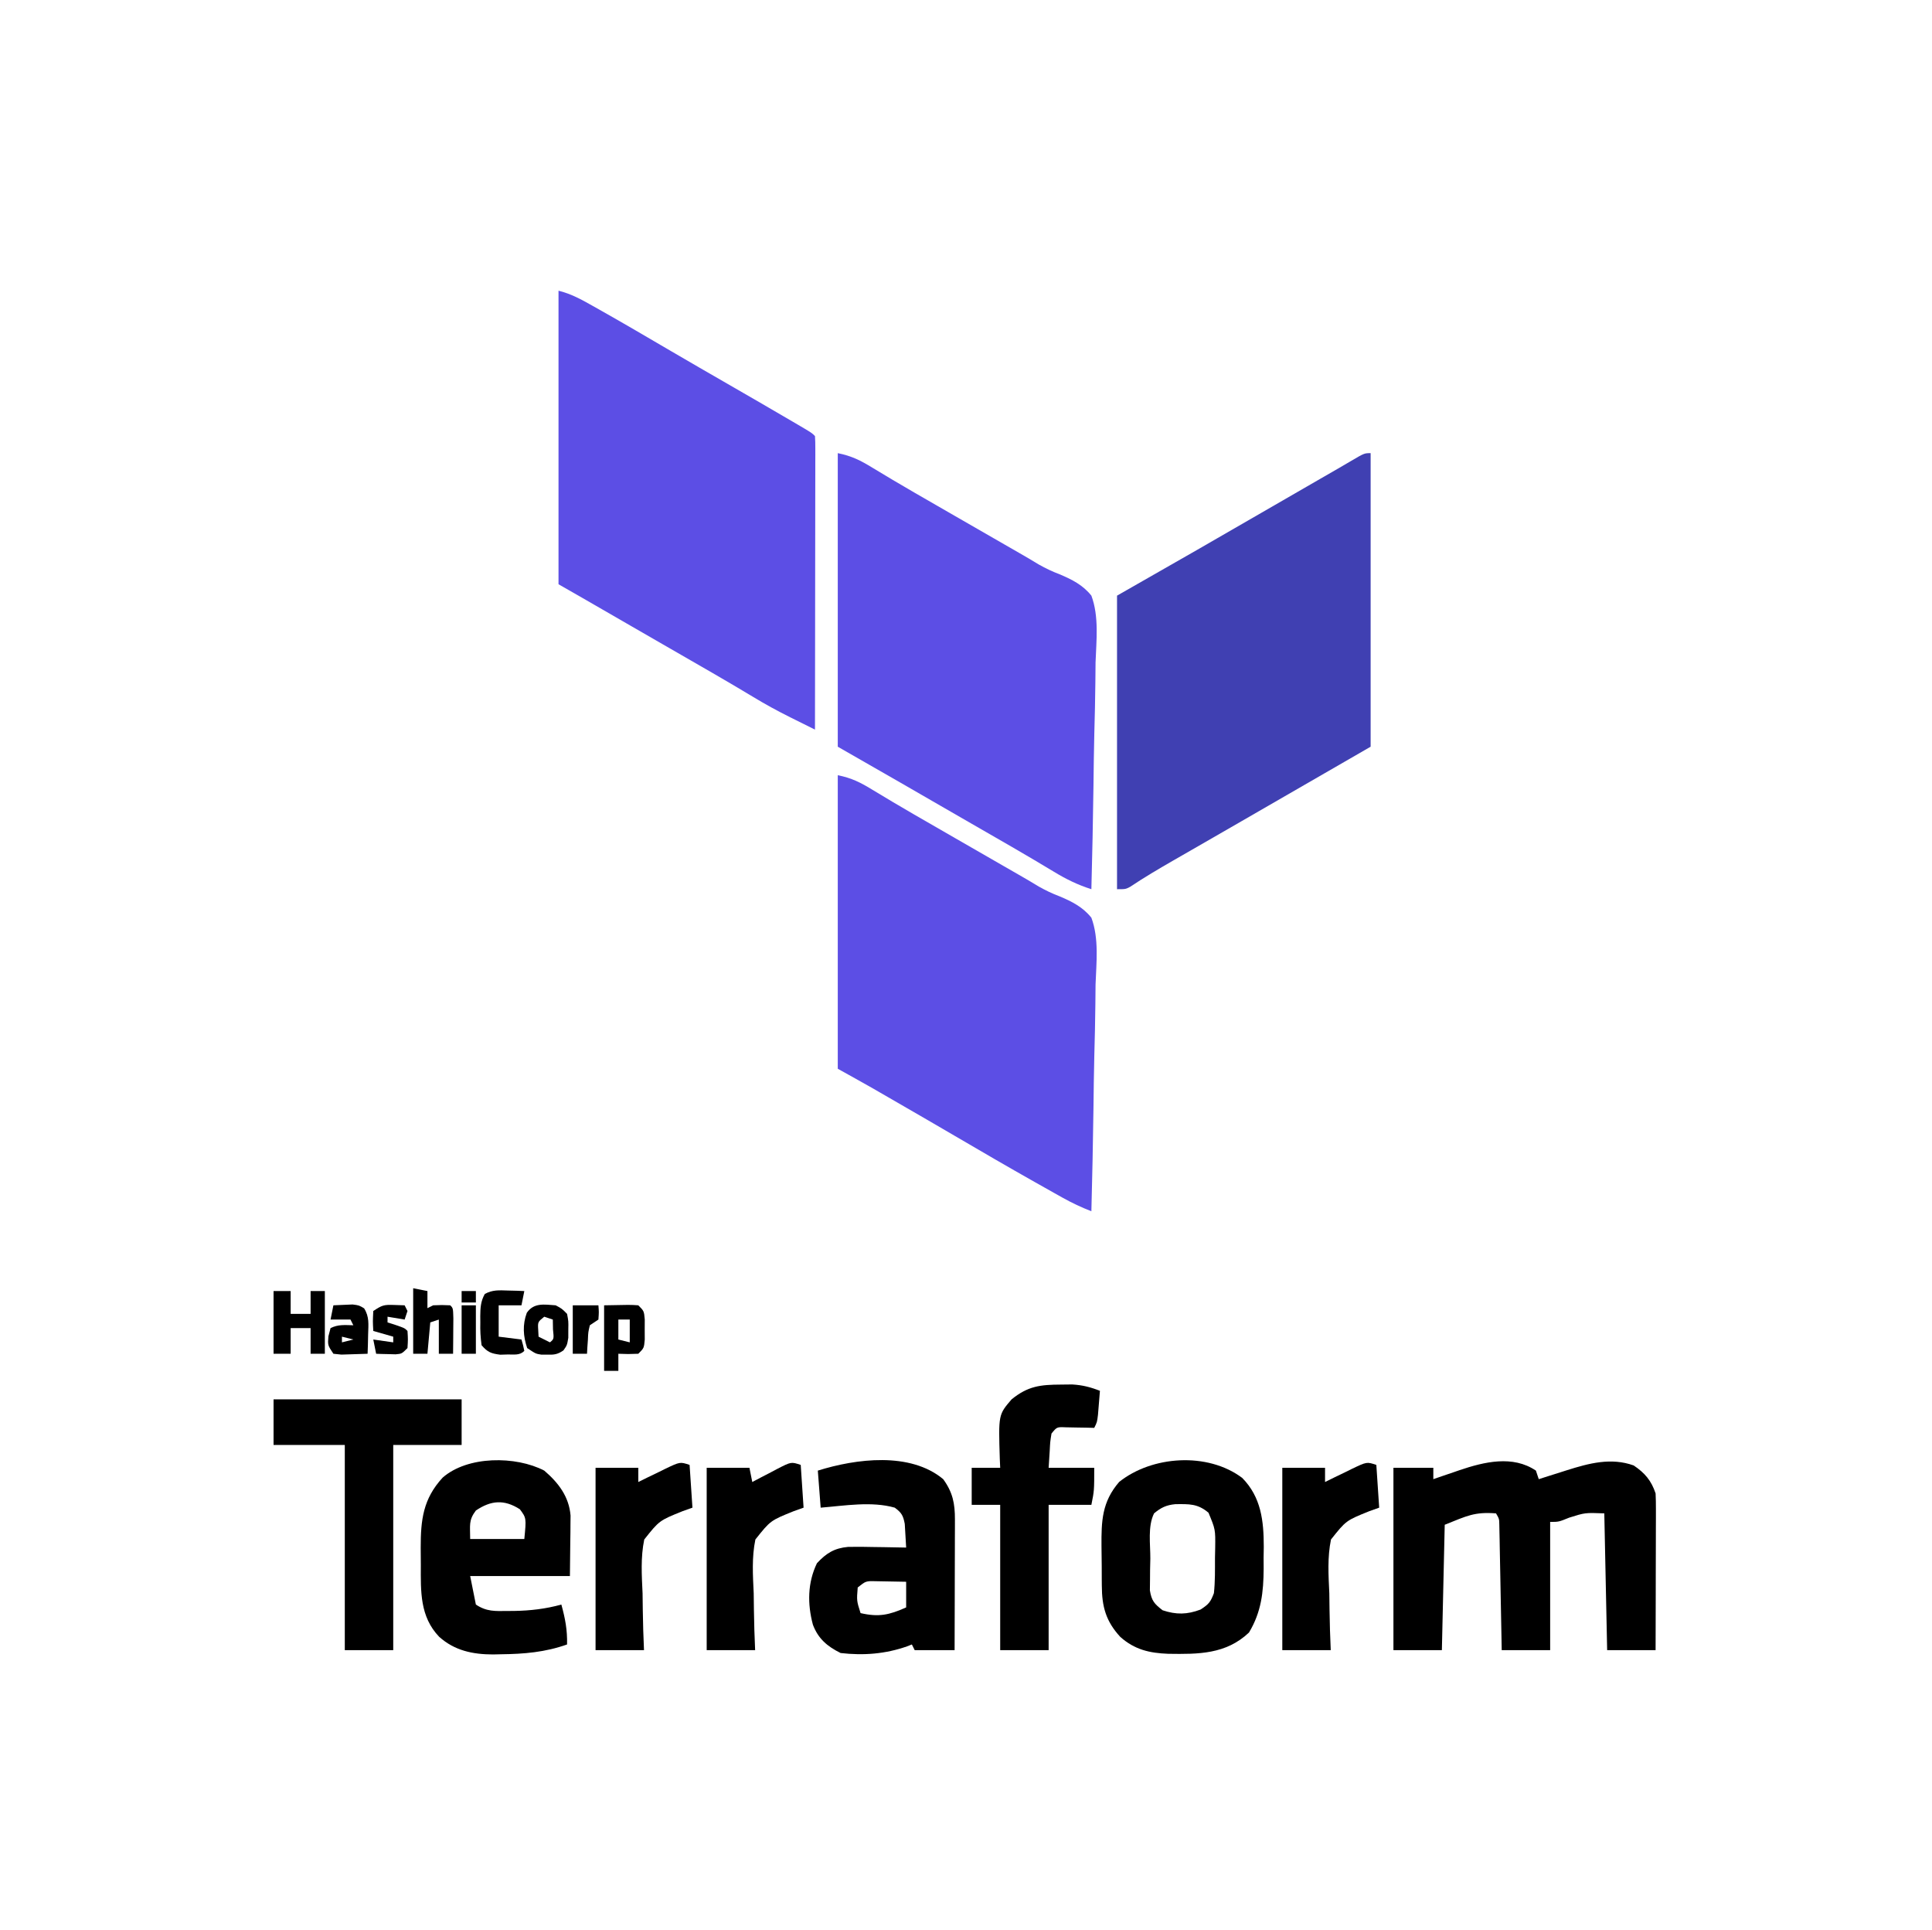
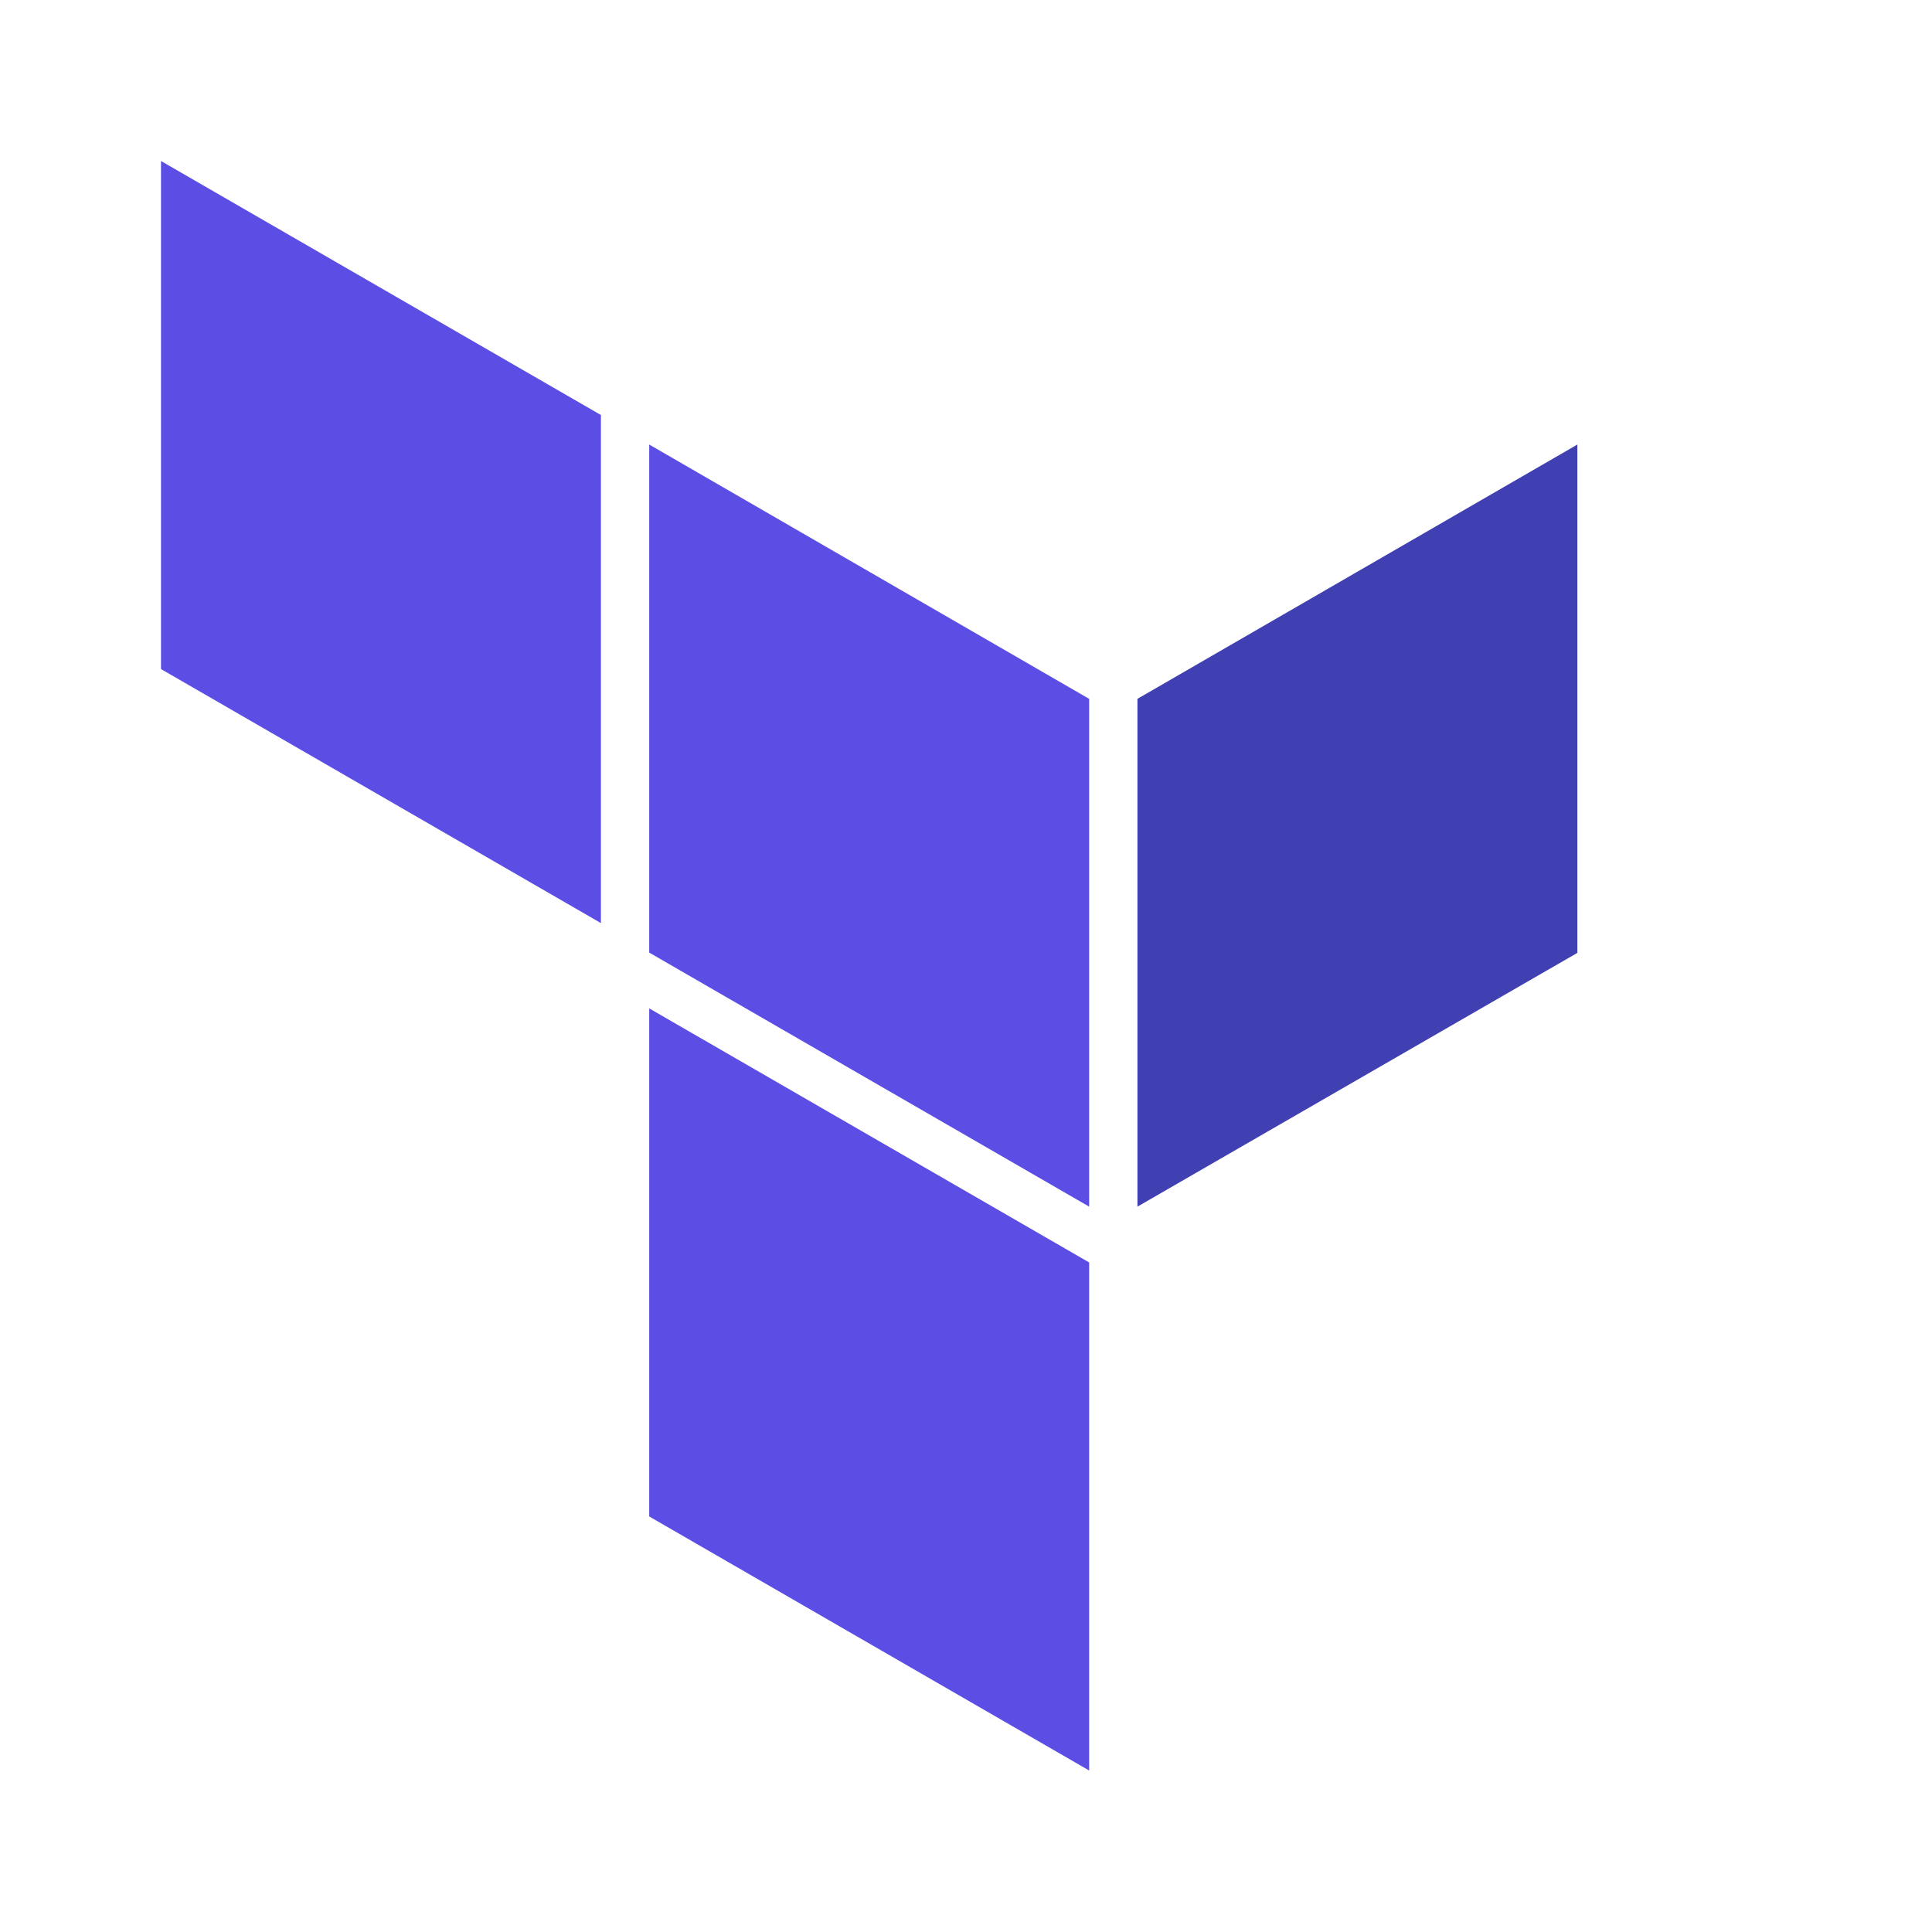
- <svg xmlns="http://www.w3.org/2000/svg" version="1.1" width="678" height="677">
-   <path d="M0 0 C4.386 1.096 7.857 2.984 11.75 5.188 C12.534 5.627 13.319 6.067 14.127 6.521 C22.683 11.343 31.154 16.313 39.629 21.277 C46.214 25.132 52.824 28.943 59.438 32.75 C66.992 37.103 74.542 41.463 82.062 45.875 C82.765 46.286 83.467 46.697 84.191 47.12 C88.879 49.879 88.879 49.879 90 51 C90.095 52.341 90.122 53.686 90.12 55.031 C90.122 56.333 90.122 56.333 90.124 57.661 C90.119 59.1 90.119 59.1 90.114 60.569 C90.114 61.573 90.114 62.578 90.114 63.613 C90.113 66.952 90.105 70.29 90.098 73.629 C90.096 75.937 90.094 78.245 90.093 80.552 C90.09 86.64 90.08 92.728 90.069 98.816 C90.058 105.022 90.054 111.229 90.049 117.436 C90.038 129.624 90.021 141.812 90 154 C87.753 152.883 85.507 151.765 83.261 150.646 C82.312 150.175 82.312 150.175 81.343 149.694 C76.865 147.461 72.524 145.097 68.25 142.5 C66.807 141.638 65.363 140.778 63.918 139.918 C63.14 139.454 62.362 138.991 61.56 138.513 C56.585 135.572 51.571 132.696 46.562 129.812 C45.47 129.183 44.377 128.554 43.252 127.905 C40.994 126.604 38.736 125.304 36.479 124.004 C32.917 121.953 29.357 119.898 25.797 117.844 C25.208 117.504 24.62 117.165 24.014 116.815 C21.189 115.184 18.364 113.554 15.539 111.923 C14.522 111.336 13.505 110.749 12.457 110.145 C11.57 109.633 10.683 109.121 9.769 108.593 C6.516 106.722 3.258 104.862 0 103 C0 69.01 0 35.02 0 0 Z " fill="#5C4EE5" transform="translate(196,102)" />
-   <path d="M0 0 C4.881 0.976 8.052 2.585 12.188 5.125 C13.713 6.042 15.239 6.957 16.766 7.871 C17.6 8.372 18.435 8.874 19.295 9.39 C24.312 12.376 29.377 15.277 34.438 18.188 C36.672 19.475 38.906 20.763 41.141 22.051 C45.733 24.696 50.327 27.338 54.922 29.98 C56.623 30.959 56.623 30.959 58.358 31.958 C60.49 33.186 62.624 34.412 64.758 35.637 C66.713 36.763 68.655 37.912 70.581 39.088 C73.069 40.479 75.216 41.505 77.839 42.501 C82.175 44.314 86.022 46.27 89 50 C91.728 57.336 90.74 65.734 90.465 73.41 C90.437 75.707 90.416 78.003 90.401 80.299 C90.343 86.324 90.196 92.343 90.03 98.365 C89.876 104.518 89.808 110.672 89.732 116.826 C89.572 128.887 89.316 140.943 89 153 C85.469 151.616 82.196 150.09 78.887 148.234 C77.899 147.681 76.911 147.129 75.893 146.559 C74.835 145.962 73.777 145.365 72.688 144.75 C71.579 144.127 70.47 143.503 69.328 142.861 C59.883 137.534 50.511 132.085 41.156 126.602 C34.474 122.686 27.77 118.808 21.062 114.938 C19.991 114.318 18.919 113.699 17.815 113.061 C16.794 112.472 15.774 111.884 14.723 111.277 C13.833 110.764 12.944 110.251 12.028 109.722 C8.035 107.451 4.015 105.231 0 103 C0 69.01 0 35.02 0 0 Z " fill="#5C4EE5" transform="translate(294,272)" />
-   <path d="M0 0 C4.881 0.976 8.052 2.585 12.188 5.125 C13.713 6.042 15.239 6.957 16.766 7.871 C17.6 8.372 18.435 8.874 19.295 9.39 C24.312 12.376 29.377 15.277 34.438 18.188 C36.672 19.475 38.906 20.763 41.141 22.051 C45.733 24.696 50.327 27.338 54.922 29.98 C56.623 30.959 56.623 30.959 58.358 31.958 C60.49 33.186 62.624 34.412 64.758 35.637 C66.713 36.763 68.655 37.912 70.581 39.088 C73.069 40.479 75.216 41.505 77.839 42.501 C82.175 44.314 86.022 46.27 89 50 C91.728 57.336 90.74 65.734 90.465 73.41 C90.437 75.707 90.416 78.003 90.401 80.299 C90.343 86.324 90.196 92.343 90.03 98.365 C89.876 104.518 89.808 110.672 89.732 116.826 C89.572 128.887 89.316 140.943 89 153 C84.17 151.469 80.062 149.44 75.75 146.812 C74.234 145.905 72.717 144.999 71.199 144.094 C69.957 143.351 69.957 143.351 68.689 142.594 C63.673 139.621 58.616 136.721 53.562 133.812 C51.329 132.526 49.096 131.24 46.863 129.953 C45.736 129.304 44.609 128.655 43.448 127.986 C39.978 125.988 36.51 123.986 33.043 121.984 C31.905 121.327 30.766 120.67 29.594 119.993 C27.447 118.754 25.301 117.514 23.155 116.275 C15.449 111.827 7.725 107.414 0 103 C0 69.01 0 35.02 0 0 Z " fill="#5C4EE5" transform="translate(294,159)" />
-   <path d="M0 0 C0 33.99 0 67.98 0 103 C-19.5 114.25 -19.5 114.25 -39 125.5 C-42.183 127.337 -42.183 127.337 -45.43 129.211 C-49.397 131.5 -53.365 133.786 -57.336 136.069 C-59.117 137.093 -60.899 138.118 -62.68 139.143 C-64.911 140.426 -67.142 141.709 -69.375 142.99 C-74.465 145.92 -79.493 148.88 -84.375 152.148 C-86 153 -86 153 -89 153 C-89 119.01 -89 85.02 -89 50 C-79.76 44.72 -70.52 39.44 -61 34 C-53.432 29.639 -45.864 25.277 -38.301 20.907 C-32.473 17.54 -26.643 14.176 -20.812 10.812 C-19.191 9.877 -19.191 9.877 -17.537 8.922 C-15.555 7.778 -13.572 6.635 -11.588 5.495 C-9.982 4.567 -8.379 3.633 -6.783 2.689 C-2.209 0 -2.209 0 0 0 Z " fill="#4040B2" transform="translate(481,159)" />
-   <path d="M0 0 C0.495 1.485 0.495 1.485 1 3 C2.097 2.651 3.194 2.301 4.324 1.941 C5.779 1.482 7.233 1.022 8.688 0.562 C9.409 0.332 10.13 0.102 10.873 -0.135 C18.66 -2.588 26.367 -4.661 34.312 -1.812 C38.245 0.84 40.499 3.497 42 8 C42.088 9.795 42.118 11.593 42.114 13.389 C42.113 15.041 42.113 15.041 42.113 16.726 C42.108 17.913 42.103 19.101 42.098 20.324 C42.096 21.541 42.095 22.757 42.093 24.011 C42.088 27.903 42.075 31.795 42.062 35.688 C42.057 38.324 42.053 40.96 42.049 43.596 C42.038 50.064 42.021 56.532 42 63 C36.39 63 30.78 63 25 63 C24.67 47.16 24.34 31.32 24 15 C17.27 14.744 17.27 14.744 11.688 16.5 C8 18 8 18 5 18 C5 32.85 5 47.7 5 63 C-0.61 63 -6.22 63 -12 63 C-12.025 61.617 -12.05 60.234 -12.076 58.809 C-12.17 53.691 -12.27 48.574 -12.372 43.457 C-12.416 41.239 -12.457 39.022 -12.497 36.804 C-12.555 33.622 -12.619 30.44 -12.684 27.258 C-12.7 26.262 -12.717 25.266 -12.734 24.24 C-12.764 22.859 -12.764 22.859 -12.795 21.45 C-12.818 20.231 -12.818 20.231 -12.842 18.987 C-12.881 16.926 -12.881 16.926 -14 15 C-21.608 14.436 -24.133 15.853 -32 19 C-32.33 33.52 -32.66 48.04 -33 63 C-38.61 63 -44.22 63 -50 63 C-50 41.88 -50 20.76 -50 -1 C-45.38 -1 -40.76 -1 -36 -1 C-36 0.32 -36 1.64 -36 3 C-34.987 2.651 -33.974 2.301 -32.93 1.941 C-31.578 1.482 -30.227 1.022 -28.875 0.562 C-28.21 0.332 -27.545 0.102 -26.859 -0.135 C-18.126 -3.089 -8.142 -5.496 0 0 Z " fill="#000000" transform="translate(539,516)" />
-   <path d="M0 0 C6.646 6.757 7.556 15.063 7.561 24.186 C7.541 25.444 7.521 26.703 7.5 28 C7.507 29.263 7.514 30.525 7.521 31.826 C7.465 40.144 6.693 47.054 2.375 54.25 C-5.73 61.917 -15.436 61.871 -25.949 61.711 C-32.555 61.463 -37.774 60.254 -42.789 55.789 C-47.835 50.313 -49.25 45.188 -49.273 37.793 C-49.28 37.064 -49.287 36.336 -49.294 35.585 C-49.304 34.048 -49.308 32.511 -49.308 30.973 C-49.312 28.642 -49.349 26.313 -49.387 23.982 C-49.455 15.129 -49.242 8.425 -43.191 1.414 C-31.689 -7.777 -12.193 -9.158 0 0 Z M-30.938 12.438 C-33.221 17.005 -32.213 23.298 -32.25 28.312 C-32.279 29.605 -32.308 30.898 -32.338 32.23 C-32.346 33.472 -32.355 34.713 -32.363 35.992 C-32.378 37.132 -32.392 38.271 -32.407 39.445 C-31.835 43.092 -30.83 44.216 -27.938 46.438 C-23.162 48.029 -19.344 47.968 -14.625 46.188 C-11.726 44.3 -11.131 43.58 -9.938 40.438 C-9.488 36.303 -9.567 32.156 -9.562 28 C-9.538 26.868 -9.514 25.735 -9.488 24.568 C-9.406 18.085 -9.406 18.085 -11.836 12.215 C-15.645 8.993 -18.607 9.169 -23.453 9.211 C-26.606 9.499 -28.519 10.409 -30.938 12.438 Z " fill="#000000" transform="translate(435.9375,518.5625)" />
-   <path d="M0 0 C4.956 4.248 8.681 9.103 9.227 15.771 C9.217 16.75 9.206 17.729 9.195 18.738 C9.19 19.7 9.185 20.662 9.18 21.654 C9.162 22.861 9.144 24.068 9.125 25.312 C9.084 29.169 9.043 33.026 9 37 C-2.55 37 -14.1 37 -26 37 C-25.34 40.3 -24.68 43.6 -24 47 C-20.248 49.502 -17.281 49.303 -12.938 49.25 C-11.799 49.244 -11.799 49.244 -10.637 49.238 C-4.926 49.151 0.477 48.52 6 47 C7.349 51.891 8.117 55.894 8 61 C0.293 63.731 -7.07 64.35 -15.188 64.438 C-16.113 64.459 -17.039 64.481 -17.993 64.504 C-25.094 64.484 -31.466 63.17 -36.885 58.308 C-43.684 51.209 -43.346 42.41 -43.316 33.094 C-43.313 31.071 -43.336 29.049 -43.361 27.025 C-43.366 17.199 -42.509 9.916 -35.676 2.473 C-26.894 -5.245 -9.975 -5.203 0 0 Z M-24 14 C-26.627 17.462 -26 19.25 -26 24 C-19.73 24 -13.46 24 -7 24 C-6.28 16.64 -6.28 16.64 -8.562 13.562 C-14.059 10.039 -18.681 10.413 -24 14 Z " fill="#000000" transform="translate(191,516)" />
-   <path d="M0 0 C3.344 4.612 4.127 8.526 4.114 14.136 C4.113 15.156 4.113 16.177 4.113 17.229 C4.108 18.324 4.103 19.419 4.098 20.547 C4.096 21.673 4.095 22.8 4.093 23.96 C4.088 27.557 4.075 31.153 4.062 34.75 C4.057 37.189 4.053 39.628 4.049 42.066 C4.038 48.044 4.021 54.022 4 60 C-0.62 60 -5.24 60 -10 60 C-10.33 59.34 -10.66 58.68 -11 58 C-11.548 58.217 -12.096 58.433 -12.66 58.656 C-20.288 61.335 -27.966 61.936 -36 61 C-40.624 58.714 -43.87 56.013 -45.727 51.062 C-47.68 43.77 -47.613 36.346 -44.312 29.5 C-41.069 25.994 -38.215 24.199 -33.358 23.762 C-30.275 23.705 -27.208 23.738 -24.125 23.812 C-23.055 23.826 -21.985 23.84 -20.883 23.854 C-18.255 23.889 -15.628 23.938 -13 24 C-13.087 22.228 -13.195 20.458 -13.312 18.688 C-13.371 17.701 -13.429 16.715 -13.488 15.699 C-14.051 12.731 -14.615 11.783 -17 10 C-25.142 7.678 -34.676 9.329 -43 10 C-43.33 5.71 -43.66 1.42 -44 -3 C-30.549 -7.204 -11.582 -9.651 0 0 Z M-30 38 C-30.38 42.651 -30.38 42.651 -29 47 C-22.586 48.463 -18.967 47.664 -13 45 C-13 42.03 -13 39.06 -13 36 C-15.271 35.946 -17.542 35.907 -19.812 35.875 C-21.077 35.852 -22.342 35.829 -23.645 35.805 C-27.134 35.724 -27.134 35.724 -30 38 Z " fill="#000000" transform="translate(331,519)" />
-   <path d="M0 0 C21.78 0 43.56 0 66 0 C66 5.28 66 10.56 66 16 C58.08 16 50.16 16 42 16 C42 39.76 42 63.52 42 88 C36.39 88 30.78 88 25 88 C25 64.24 25 40.48 25 16 C16.75 16 8.5 16 0 16 C0 10.72 0 5.44 0 0 Z " fill="#000000" transform="translate(96,491)" />
-   <path d="M0 0 C1.286 -0.014 2.573 -0.028 3.898 -0.043 C7.51 0.18 10.273 0.875 13.625 2.188 C13.484 3.98 13.337 5.771 13.188 7.562 C13.106 8.56 13.025 9.558 12.941 10.586 C12.625 13.188 12.625 13.188 11.625 15.188 C10.71 15.164 9.795 15.141 8.852 15.117 C7.663 15.099 6.475 15.081 5.25 15.062 C4.067 15.039 2.883 15.016 1.664 14.992 C-1.487 14.859 -1.487 14.859 -3.375 17.188 C-3.839 20.08 -3.839 20.08 -4 23.312 C-4.124 25.251 -4.247 27.19 -4.375 29.188 C0.905 29.188 6.185 29.188 11.625 29.188 C11.625 37.188 11.625 37.188 10.625 42.188 C5.675 42.188 0.725 42.188 -4.375 42.188 C-4.375 59.017 -4.375 75.847 -4.375 93.188 C-9.985 93.188 -15.595 93.188 -21.375 93.188 C-21.375 76.358 -21.375 59.528 -21.375 42.188 C-24.675 42.188 -27.975 42.188 -31.375 42.188 C-31.375 37.898 -31.375 33.608 -31.375 29.188 C-28.075 29.188 -24.775 29.188 -21.375 29.188 C-21.421 28.125 -21.468 27.063 -21.516 25.969 C-21.993 10.556 -21.993 10.556 -17.375 5.188 C-11.613 0.506 -7.279 0.036 0 0 Z " fill="#000000" transform="translate(372.375,485.8125)" />
-   <path d="M0 0 C0.495 7.425 0.495 7.425 1 15 C-0.138 15.405 -1.275 15.811 -2.447 16.228 C-10.634 19.524 -10.634 19.524 -15.913 26.172 C-17.208 32.41 -16.796 38.738 -16.5 45.062 C-16.468 46.997 -16.443 48.931 -16.426 50.865 C-16.368 55.583 -16.211 60.287 -16 65 C-21.61 65 -27.22 65 -33 65 C-33 43.88 -33 22.76 -33 1 C-28.05 1 -23.1 1 -18 1 C-18 2.65 -18 4.3 -18 6 C-16.952 5.483 -15.904 4.966 -14.824 4.434 C-13.446 3.768 -12.067 3.102 -10.688 2.438 C-9.997 2.095 -9.307 1.753 -8.596 1.4 C-3.34 -1.113 -3.34 -1.113 0 0 Z " fill="#000000" transform="translate(483,514)" />
-   <path d="M0 0 C0.495 7.425 0.495 7.425 1 15 C-0.138 15.405 -1.275 15.811 -2.447 16.228 C-10.634 19.524 -10.634 19.524 -15.913 26.172 C-17.208 32.41 -16.796 38.738 -16.5 45.062 C-16.468 46.997 -16.443 48.931 -16.426 50.865 C-16.368 55.583 -16.211 60.287 -16 65 C-21.61 65 -27.22 65 -33 65 C-33 43.88 -33 22.76 -33 1 C-28.05 1 -23.1 1 -18 1 C-18 2.65 -18 4.3 -18 6 C-16.952 5.483 -15.904 4.966 -14.824 4.434 C-13.446 3.768 -12.067 3.102 -10.688 2.438 C-9.997 2.095 -9.307 1.753 -8.596 1.4 C-3.34 -1.113 -3.34 -1.113 0 0 Z " fill="#000000" transform="translate(242,514)" />
-   <path d="M0 0 C0.495 7.425 0.495 7.425 1 15 C-0.138 15.405 -1.275 15.811 -2.447 16.228 C-10.634 19.524 -10.634 19.524 -15.913 26.172 C-17.208 32.41 -16.796 38.738 -16.5 45.062 C-16.468 46.997 -16.443 48.931 -16.426 50.865 C-16.368 55.583 -16.211 60.287 -16 65 C-21.61 65 -27.22 65 -33 65 C-33 43.88 -33 22.76 -33 1 C-28.05 1 -23.1 1 -18 1 C-17.67 2.65 -17.34 4.3 -17 6 C-16.024 5.483 -15.048 4.966 -14.043 4.434 C-12.758 3.768 -11.473 3.102 -10.188 2.438 C-9.545 2.095 -8.902 1.753 -8.24 1.4 C-3.34 -1.113 -3.34 -1.113 0 0 Z " fill="#000000" transform="translate(281,514)" />
-   <path d="M0 0 C1.98 0 3.96 0 6 0 C6 2.64 6 5.28 6 8 C8.31 8 10.62 8 13 8 C13 5.36 13 2.72 13 0 C14.65 0 16.3 0 18 0 C18 7.26 18 14.52 18 22 C16.35 22 14.7 22 13 22 C13 19.03 13 16.06 13 13 C10.69 13 8.38 13 6 13 C6 15.97 6 18.94 6 22 C4.02 22 2.04 22 0 22 C0 14.74 0 7.48 0 0 Z " fill="#000000" transform="translate(96,453)" />
-   <path d="M0 0 C9.18 -0.195 9.18 -0.195 12 0 C14 2 14 2 14.266 4.969 C14.26 6.134 14.255 7.299 14.25 8.5 C14.255 9.665 14.26 10.831 14.266 12.031 C14 15 14 15 12 17 C8.375 17.125 8.375 17.125 5 17 C5 18.98 5 20.96 5 23 C3.35 23 1.7 23 0 23 C0 15.41 0 7.82 0 0 Z M5 5 C5 7.31 5 9.62 5 12 C6.32 12.33 7.64 12.66 9 13 C9 10.36 9 7.72 9 5 C7.68 5 6.36 5 5 5 Z " fill="#000000" transform="translate(212,458)" />
-   <path d="M0 0 C2.475 0.495 2.475 0.495 5 1 C5 2.98 5 4.96 5 7 C5.66 6.67 6.32 6.34 7 6 C10.062 5.875 10.062 5.875 13 6 C14 7 14 7 14.098 10.598 C14.091 12.086 14.079 13.574 14.062 15.062 C14.058 15.821 14.053 16.58 14.049 17.361 C14.037 19.241 14.019 21.12 14 23 C12.35 23 10.7 23 9 23 C9 19.04 9 15.08 9 11 C8.01 11.33 7.02 11.66 6 12 C5.67 15.63 5.34 19.26 5 23 C3.35 23 1.7 23 0 23 C0 15.41 0 7.82 0 0 Z " fill="#000000" transform="translate(145,452)" />
-   <path d="M0 0 C2.199 1.172 2.199 1.172 4 3 C4.496 5.594 4.496 5.594 4.438 8.5 C4.436 9.459 4.435 10.418 4.434 11.406 C4 14 4 14 2.723 15.824 C0.642 17.244 -0.5 17.374 -3 17.312 C-4.021 17.307 -4.021 17.307 -5.062 17.301 C-7 17 -7 17 -10 15 C-11.404 10.787 -11.678 6.841 -10.125 2.625 C-7.619 -0.995 -4.032 -0.278 0 0 Z M-4 4 C-6.287 5.839 -6.287 5.839 -6.125 8.625 C-6.084 9.409 -6.043 10.193 -6 11 C-4.02 11.99 -4.02 11.99 -2 13 C-0.584 11.816 -0.584 11.816 -0.938 8.438 C-0.958 7.303 -0.979 6.169 -1 5 C-1.99 4.67 -2.98 4.34 -4 4 Z " fill="#000000" transform="translate(195,458)" />
-   <path d="M0 0 C1.437 -0.081 2.874 -0.139 4.312 -0.188 C5.513 -0.24 5.513 -0.24 6.738 -0.293 C9 0 9 0 10.781 1.062 C12.665 4.057 12.283 6.701 12.188 10.188 C12.16 11.46 12.133 12.732 12.105 14.043 C12.071 15.019 12.036 15.995 12 17 C10.042 17.081 8.084 17.139 6.125 17.188 C4.489 17.24 4.489 17.24 2.82 17.293 C1.89 17.196 0.959 17.1 0 17 C-2 14 -2 14 -1.75 10.875 C-1.502 9.926 -1.255 8.977 -1 8 C1.709 6.646 4.009 6.935 7 7 C6.67 6.34 6.34 5.68 6 5 C3.69 5 1.38 5 -1 5 C-0.67 3.35 -0.34 1.7 0 0 Z M3 11 C3 11.66 3 12.32 3 13 C4.32 12.67 5.64 12.34 7 12 C5.68 11.67 4.36 11.34 3 11 Z " fill="#000000" transform="translate(117,458)" />
-   <path d="M0 0 C1.087 0.027 2.173 0.054 3.293 0.082 C4.54 0.134 4.54 0.134 5.812 0.188 C5.482 1.837 5.152 3.487 4.812 5.188 C2.172 5.188 -0.468 5.188 -3.188 5.188 C-3.188 8.818 -3.188 12.447 -3.188 16.188 C-0.547 16.517 2.092 16.848 4.812 17.188 C5.375 19.125 5.375 19.125 5.812 21.188 C4.164 22.836 2.262 22.398 0 22.438 C-0.873 22.463 -1.745 22.489 -2.645 22.516 C-5.842 22.103 -7.073 21.651 -9.188 19.188 C-9.567 16.364 -9.703 13.998 -9.625 11.188 C-9.632 10.463 -9.639 9.739 -9.646 8.992 C-9.612 6.081 -9.513 3.755 -8.047 1.199 C-5.318 -0.286 -3.08 -0.099 0 0 Z " fill="#000000" transform="translate(178.1875,452.8125)" />
-   <path d="M0 0 C1.887 0.062 1.887 0.062 3.812 0.125 C4.143 0.785 4.473 1.445 4.812 2.125 C4.482 3.115 4.152 4.105 3.812 5.125 C0.843 4.63 0.843 4.63 -2.188 4.125 C-2.188 4.785 -2.188 5.445 -2.188 6.125 C-1.218 6.434 -0.249 6.744 0.75 7.062 C3.812 8.125 3.812 8.125 4.812 9.125 C5 12.062 5 12.062 4.812 15.125 C2.812 17.125 2.812 17.125 0.648 17.32 C-0.164 17.297 -0.976 17.274 -1.812 17.25 C-2.63 17.232 -3.447 17.214 -4.289 17.195 C-4.916 17.172 -5.542 17.149 -6.188 17.125 C-6.518 15.475 -6.848 13.825 -7.188 12.125 C-4.878 12.455 -2.567 12.785 -0.188 13.125 C-0.188 12.465 -0.188 11.805 -0.188 11.125 C-2.498 10.465 -4.808 9.805 -7.188 9.125 C-7.375 5.75 -7.375 5.75 -7.188 2.125 C-4.099 0.066 -3.478 -0.114 0 0 Z " fill="#000000" transform="translate(138.1875,457.875)" />
-   <path d="M0 0 C2.97 0 5.94 0 9 0 C9.188 2.375 9.188 2.375 9 5 C8.01 5.66 7.02 6.32 6 7 C5.418 9.425 5.418 9.425 5.312 12.125 C5.247 13.035 5.181 13.945 5.113 14.883 C5.076 15.581 5.039 16.28 5 17 C3.35 17 1.7 17 0 17 C0 11.39 0 5.78 0 0 Z " fill="#000000" transform="translate(201,458)" />
-   <path d="M0 0 C1.65 0 3.3 0 5 0 C5 5.61 5 11.22 5 17 C3.35 17 1.7 17 0 17 C0 11.39 0 5.78 0 0 Z " fill="#000000" transform="translate(162,458)" />
-   <path d="M0 0 C1.65 0 3.3 0 5 0 C5 1.32 5 2.64 5 4 C3.35 4 1.7 4 0 4 C0 2.68 0 1.36 0 0 Z " fill="#000000" transform="translate(162,453)" />
+ <svg xmlns="http://www.w3.org/2000/svg" width="155px" height="155px" viewBox="-29.1 -29.1 349.20 349.20" version="1.1" preserveAspectRatio="xMidYMid" fill="#000000" transform="rotate(0)matrix(1, 0, 0, 1, 0, 0)">
+   <g id="SVGRepo_bgCarrier" stroke-width="0" />
+   <g id="SVGRepo_tracerCarrier" stroke-linecap="round" stroke-linejoin="round" />
+   <g id="SVGRepo_iconCarrier">
+     <g>
+       <polygon fill="#4040B2" points="176.485 188.994 256 143.127 256 51.249 176.485 97.212"> </polygon>
+       <path d="M88.243,51.249 L167.758,97.212 L167.758,188.994 L88.243,143.079 M0,91.83 L79.515,137.746 L79.515,45.915 L0,0 M88.243,244.994 L167.758,290.909 L167.758,199.079 L88.243,153.164" fill="#5C4EE5"> </path>
+     </g>
+   </g>
</svg>
